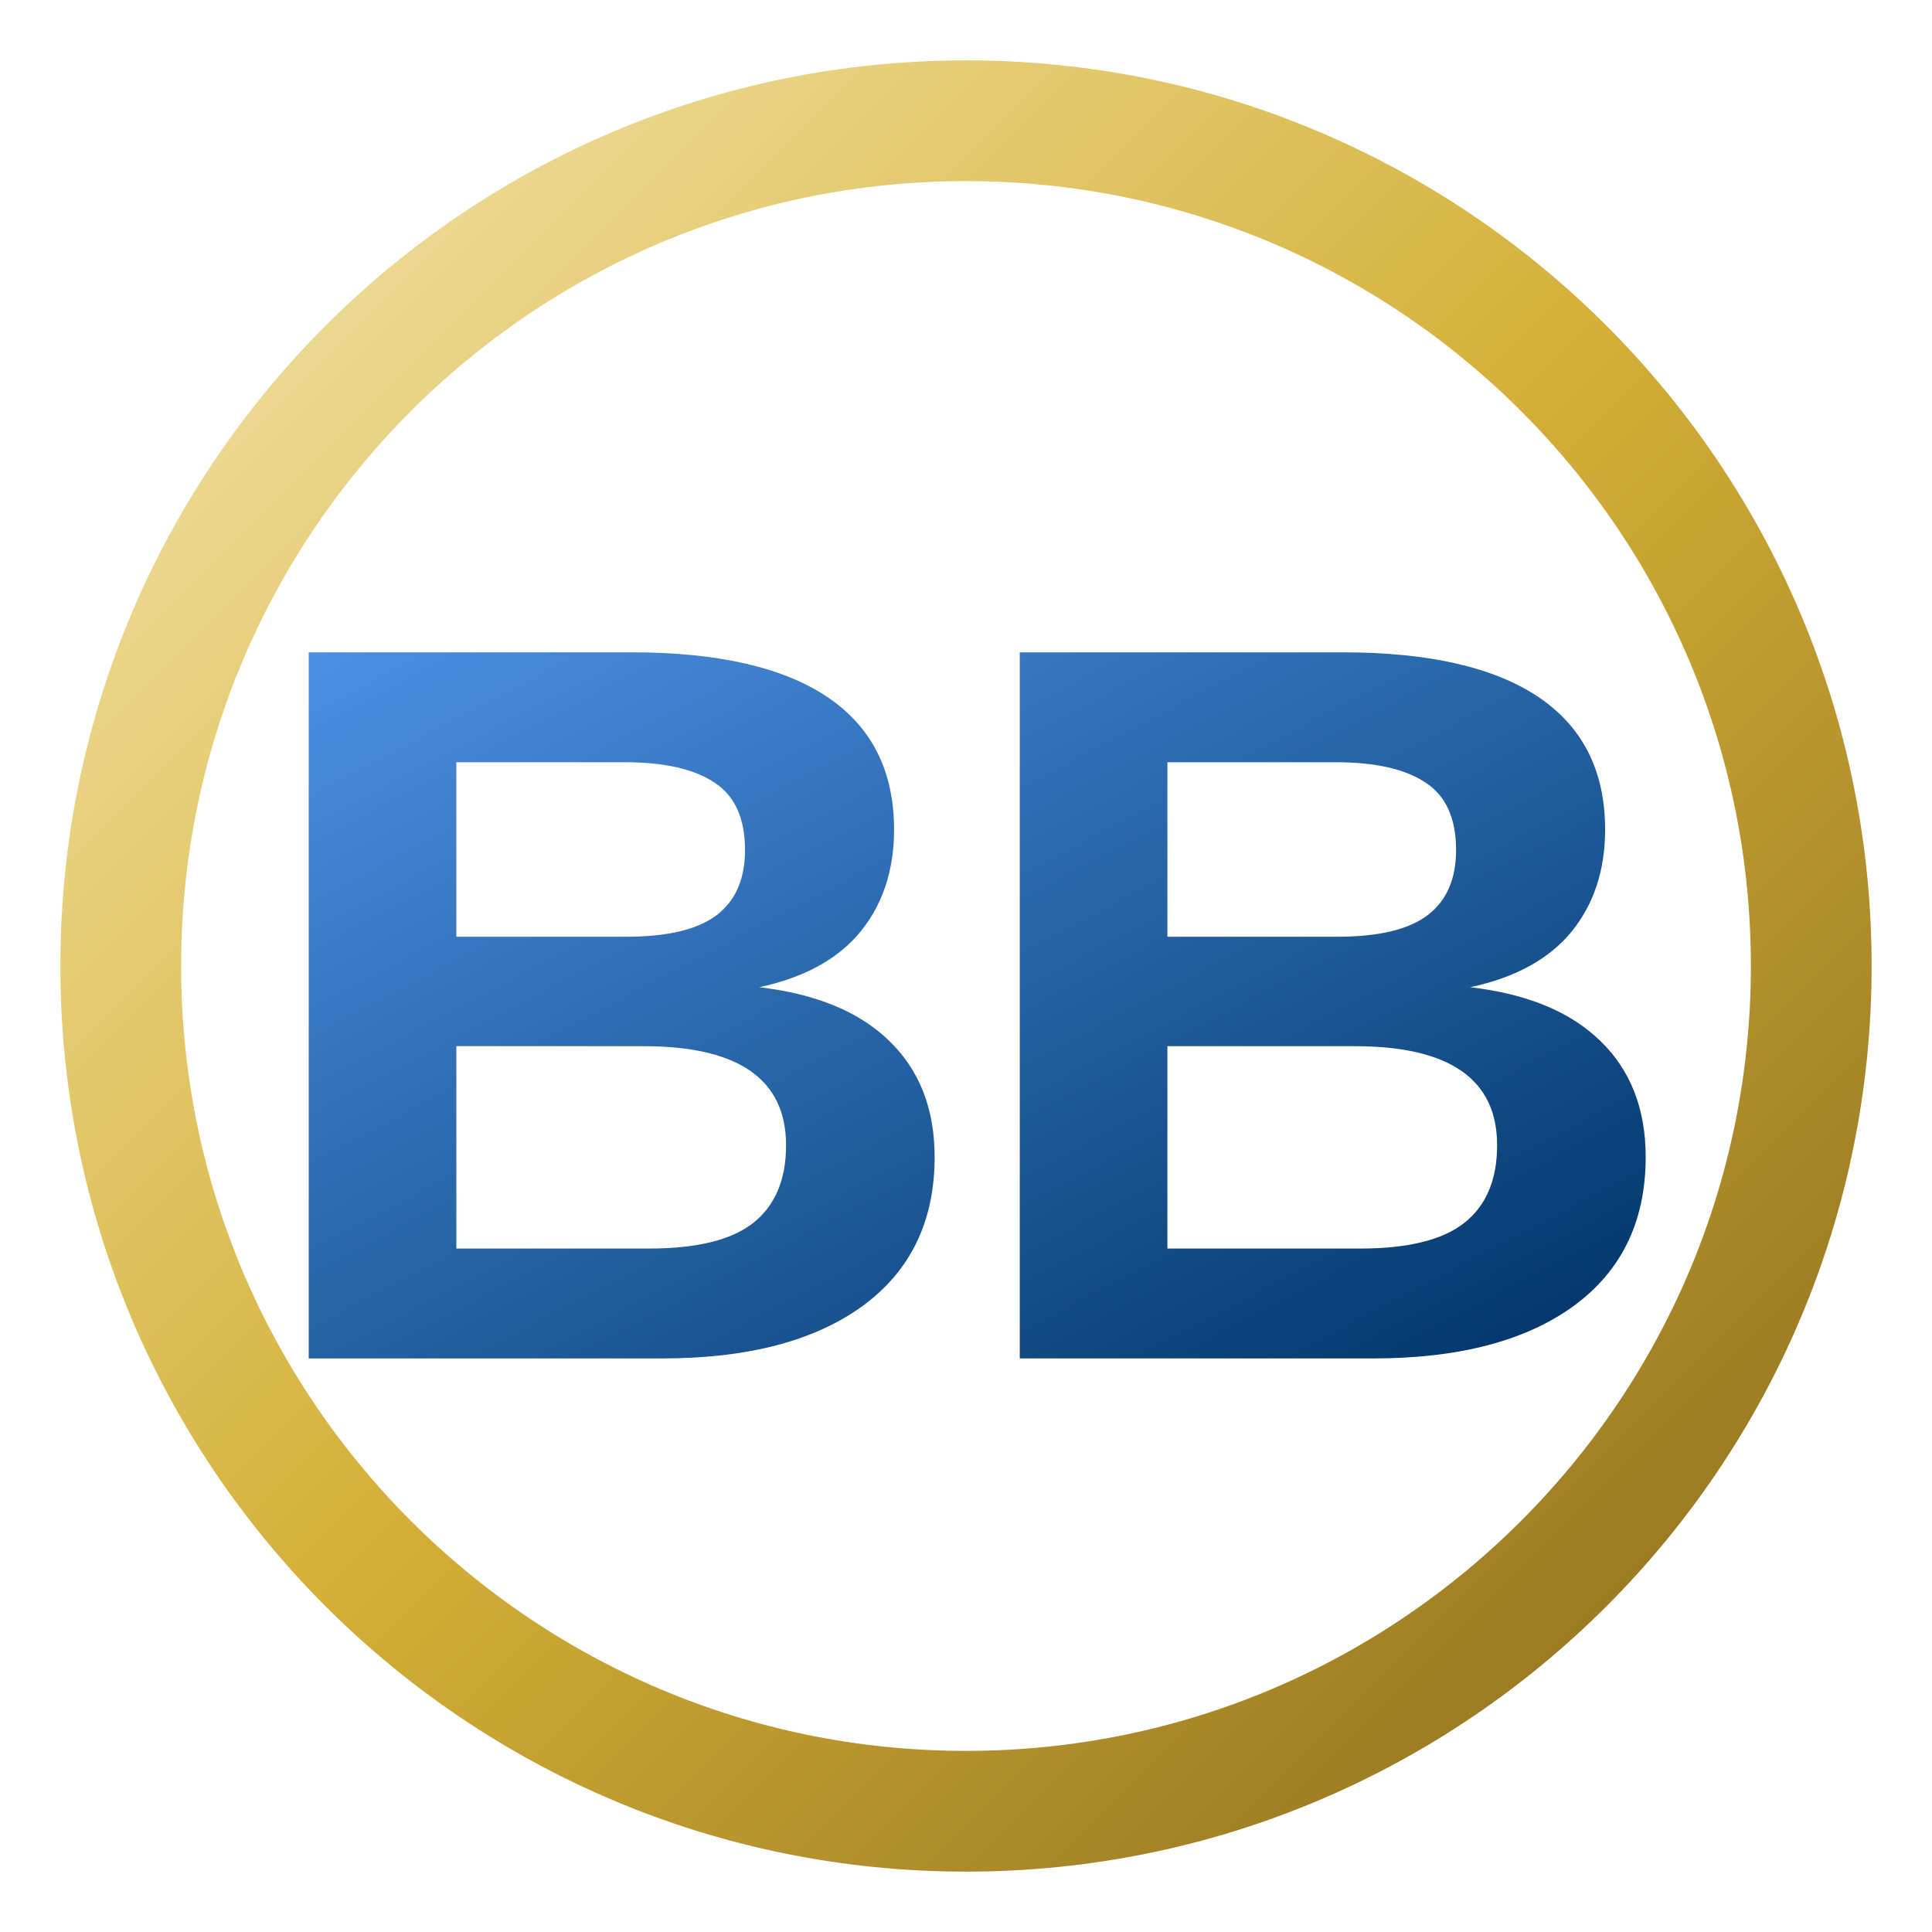
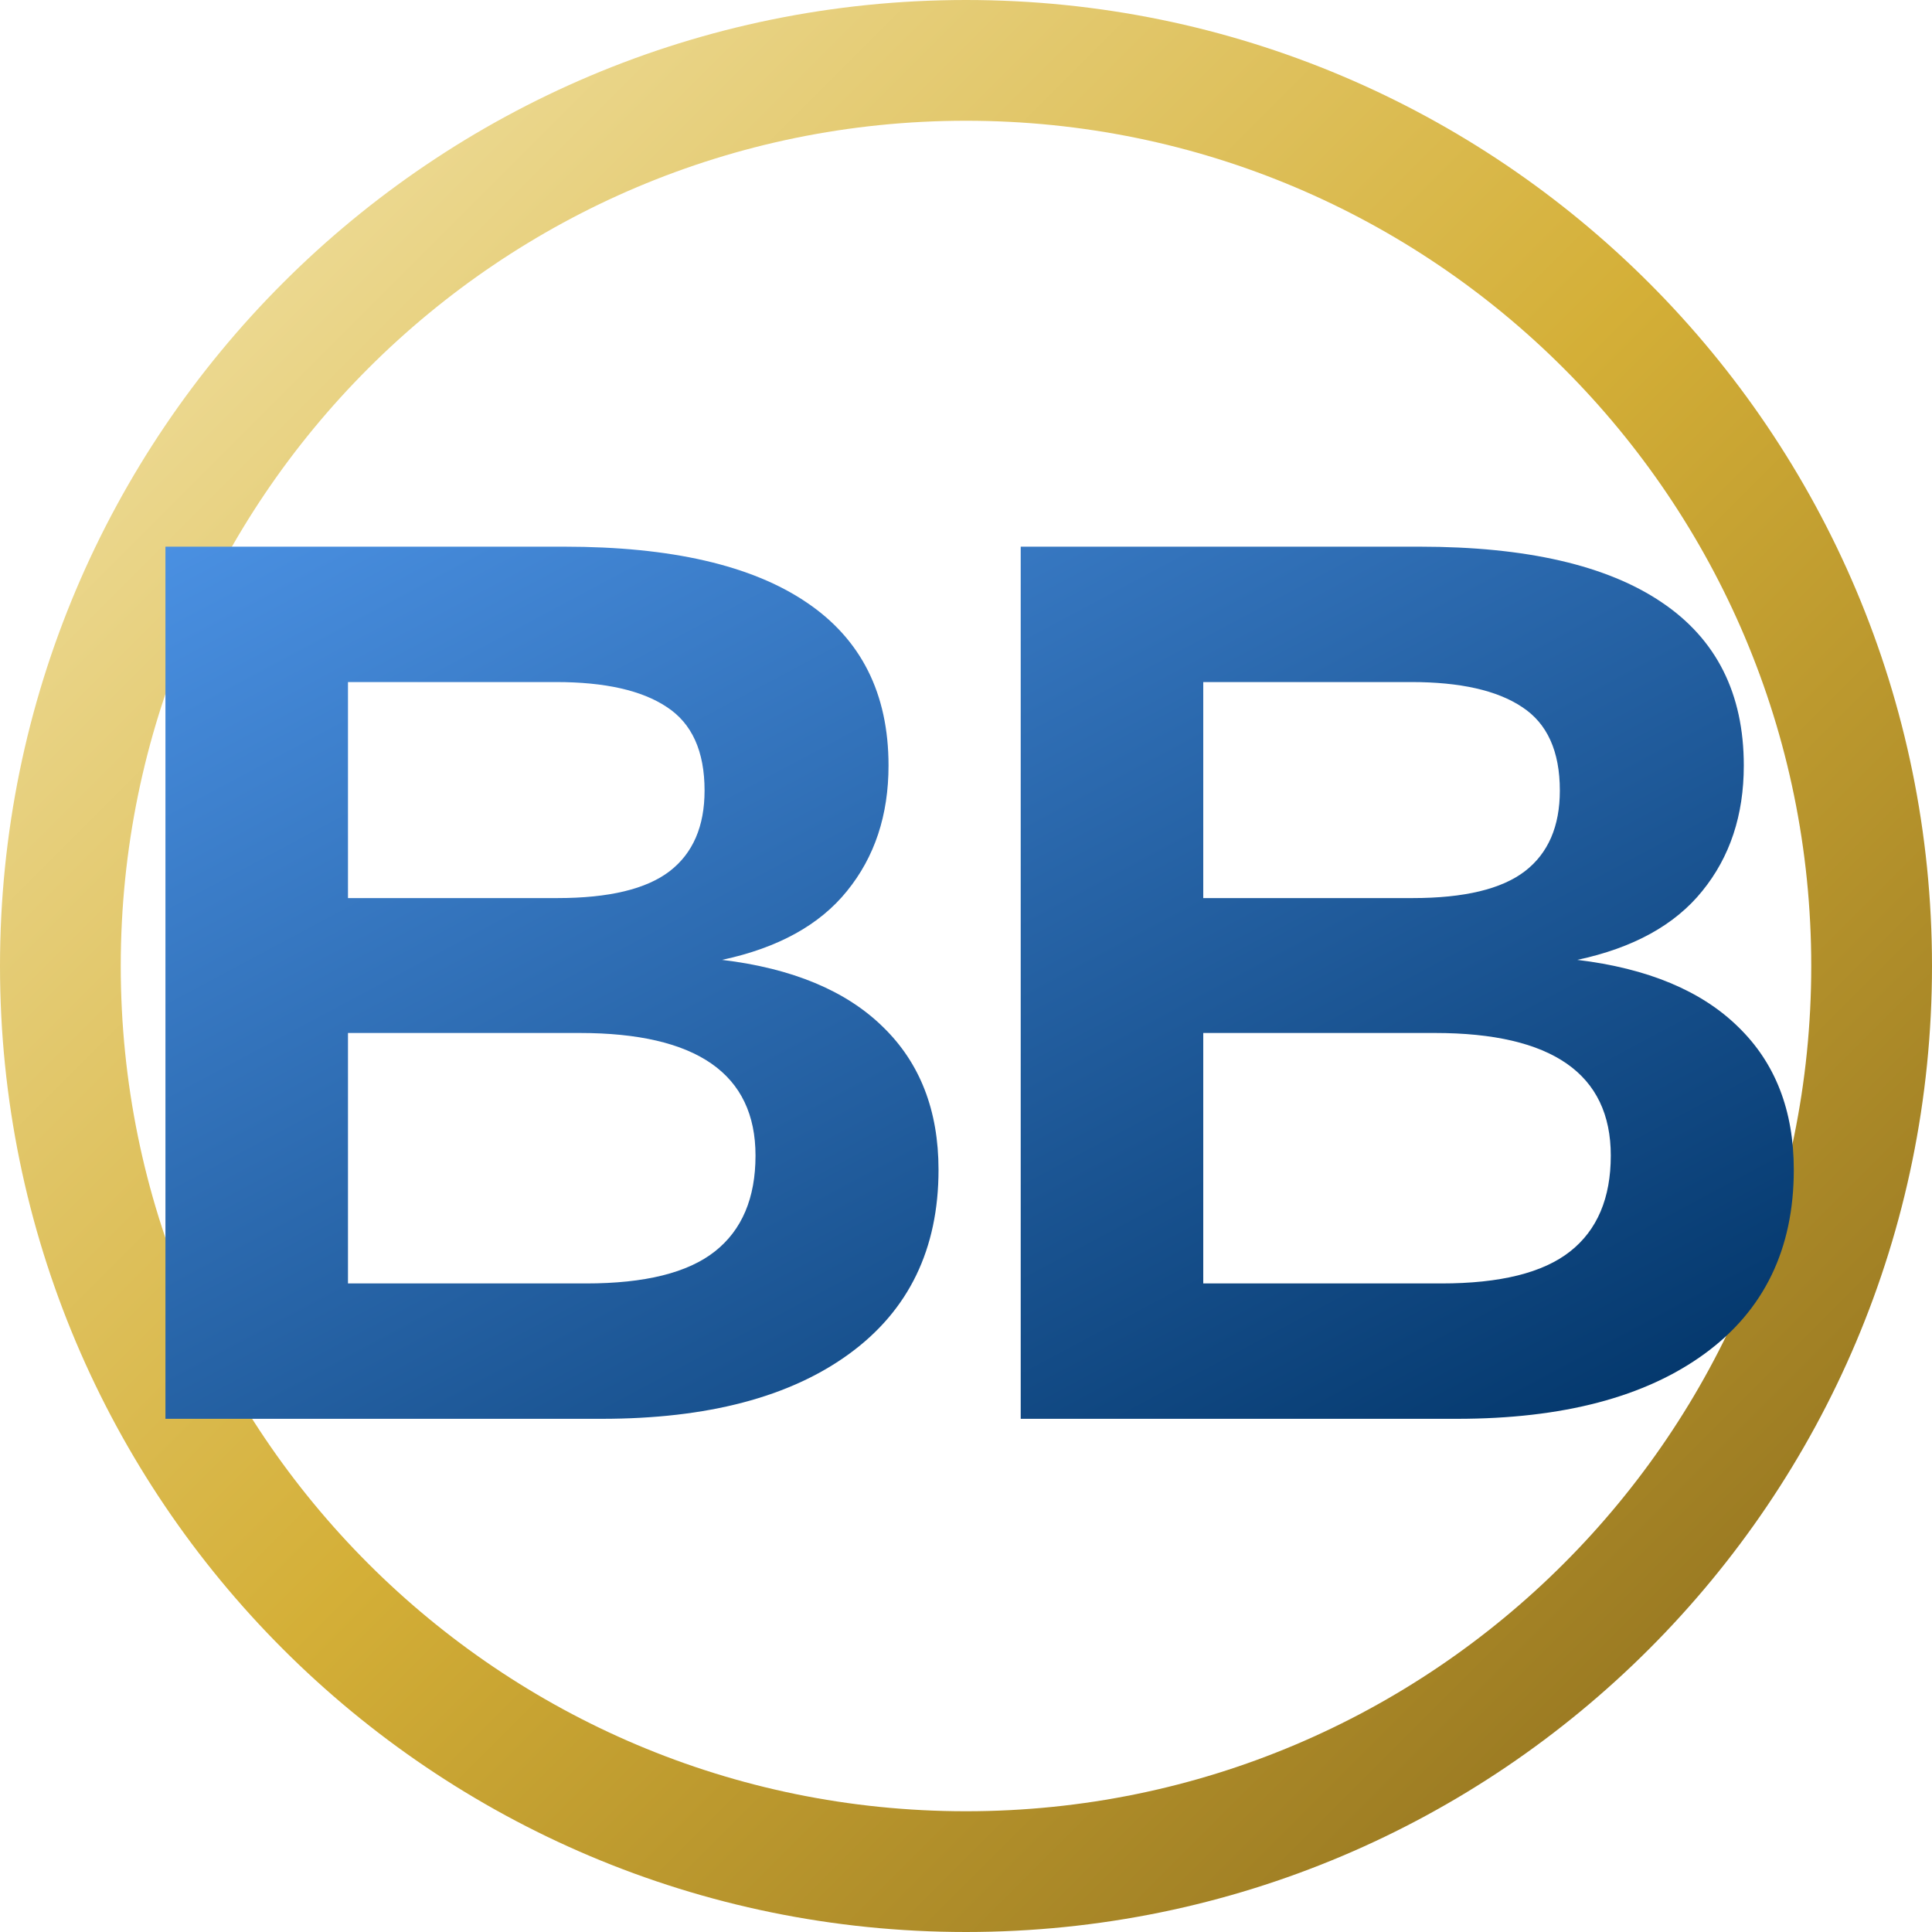
<svg xmlns="http://www.w3.org/2000/svg" width="64" height="64" viewBox="0 0 64 64">
  <defs>
    <linearGradient id="gold" x1="0%" y1="0%" x2="100%" y2="100%">
      <stop offset="0%" stop-color="#F3E5AB" />
      <stop offset="50%" stop-color="#D4AF37" />
      <stop offset="100%" stop-color="#8A6B1C" />
    </linearGradient>
    <linearGradient id="blue" x1="0%" y1="0%" x2="100%" y2="100%">
      <stop offset="0%" stop-color="#4A90E2" />
      <stop offset="100%" stop-color="#003366" />
    </linearGradient>
  </defs>
-   <circle cx="32" cy="32" r="28" fill="none" stroke="url(#gold)" stroke-width="4" />
-   <text x="32" y="45" fill="url(#blue)" font-size="34" font-family="Arial, sans-serif" font-weight="900" text-anchor="middle" letter-spacing="-1">BB</text>
+   <circle cx="32" cy="32" r="30" fill="none" stroke="url(#gold)" stroke-width="4" />
+   <text x="32" y="47" fill="url(#blue)" font-size="42" font-family="Arial, sans-serif" font-weight="900" text-anchor="middle" letter-spacing="-2">BB</text>
</svg>
